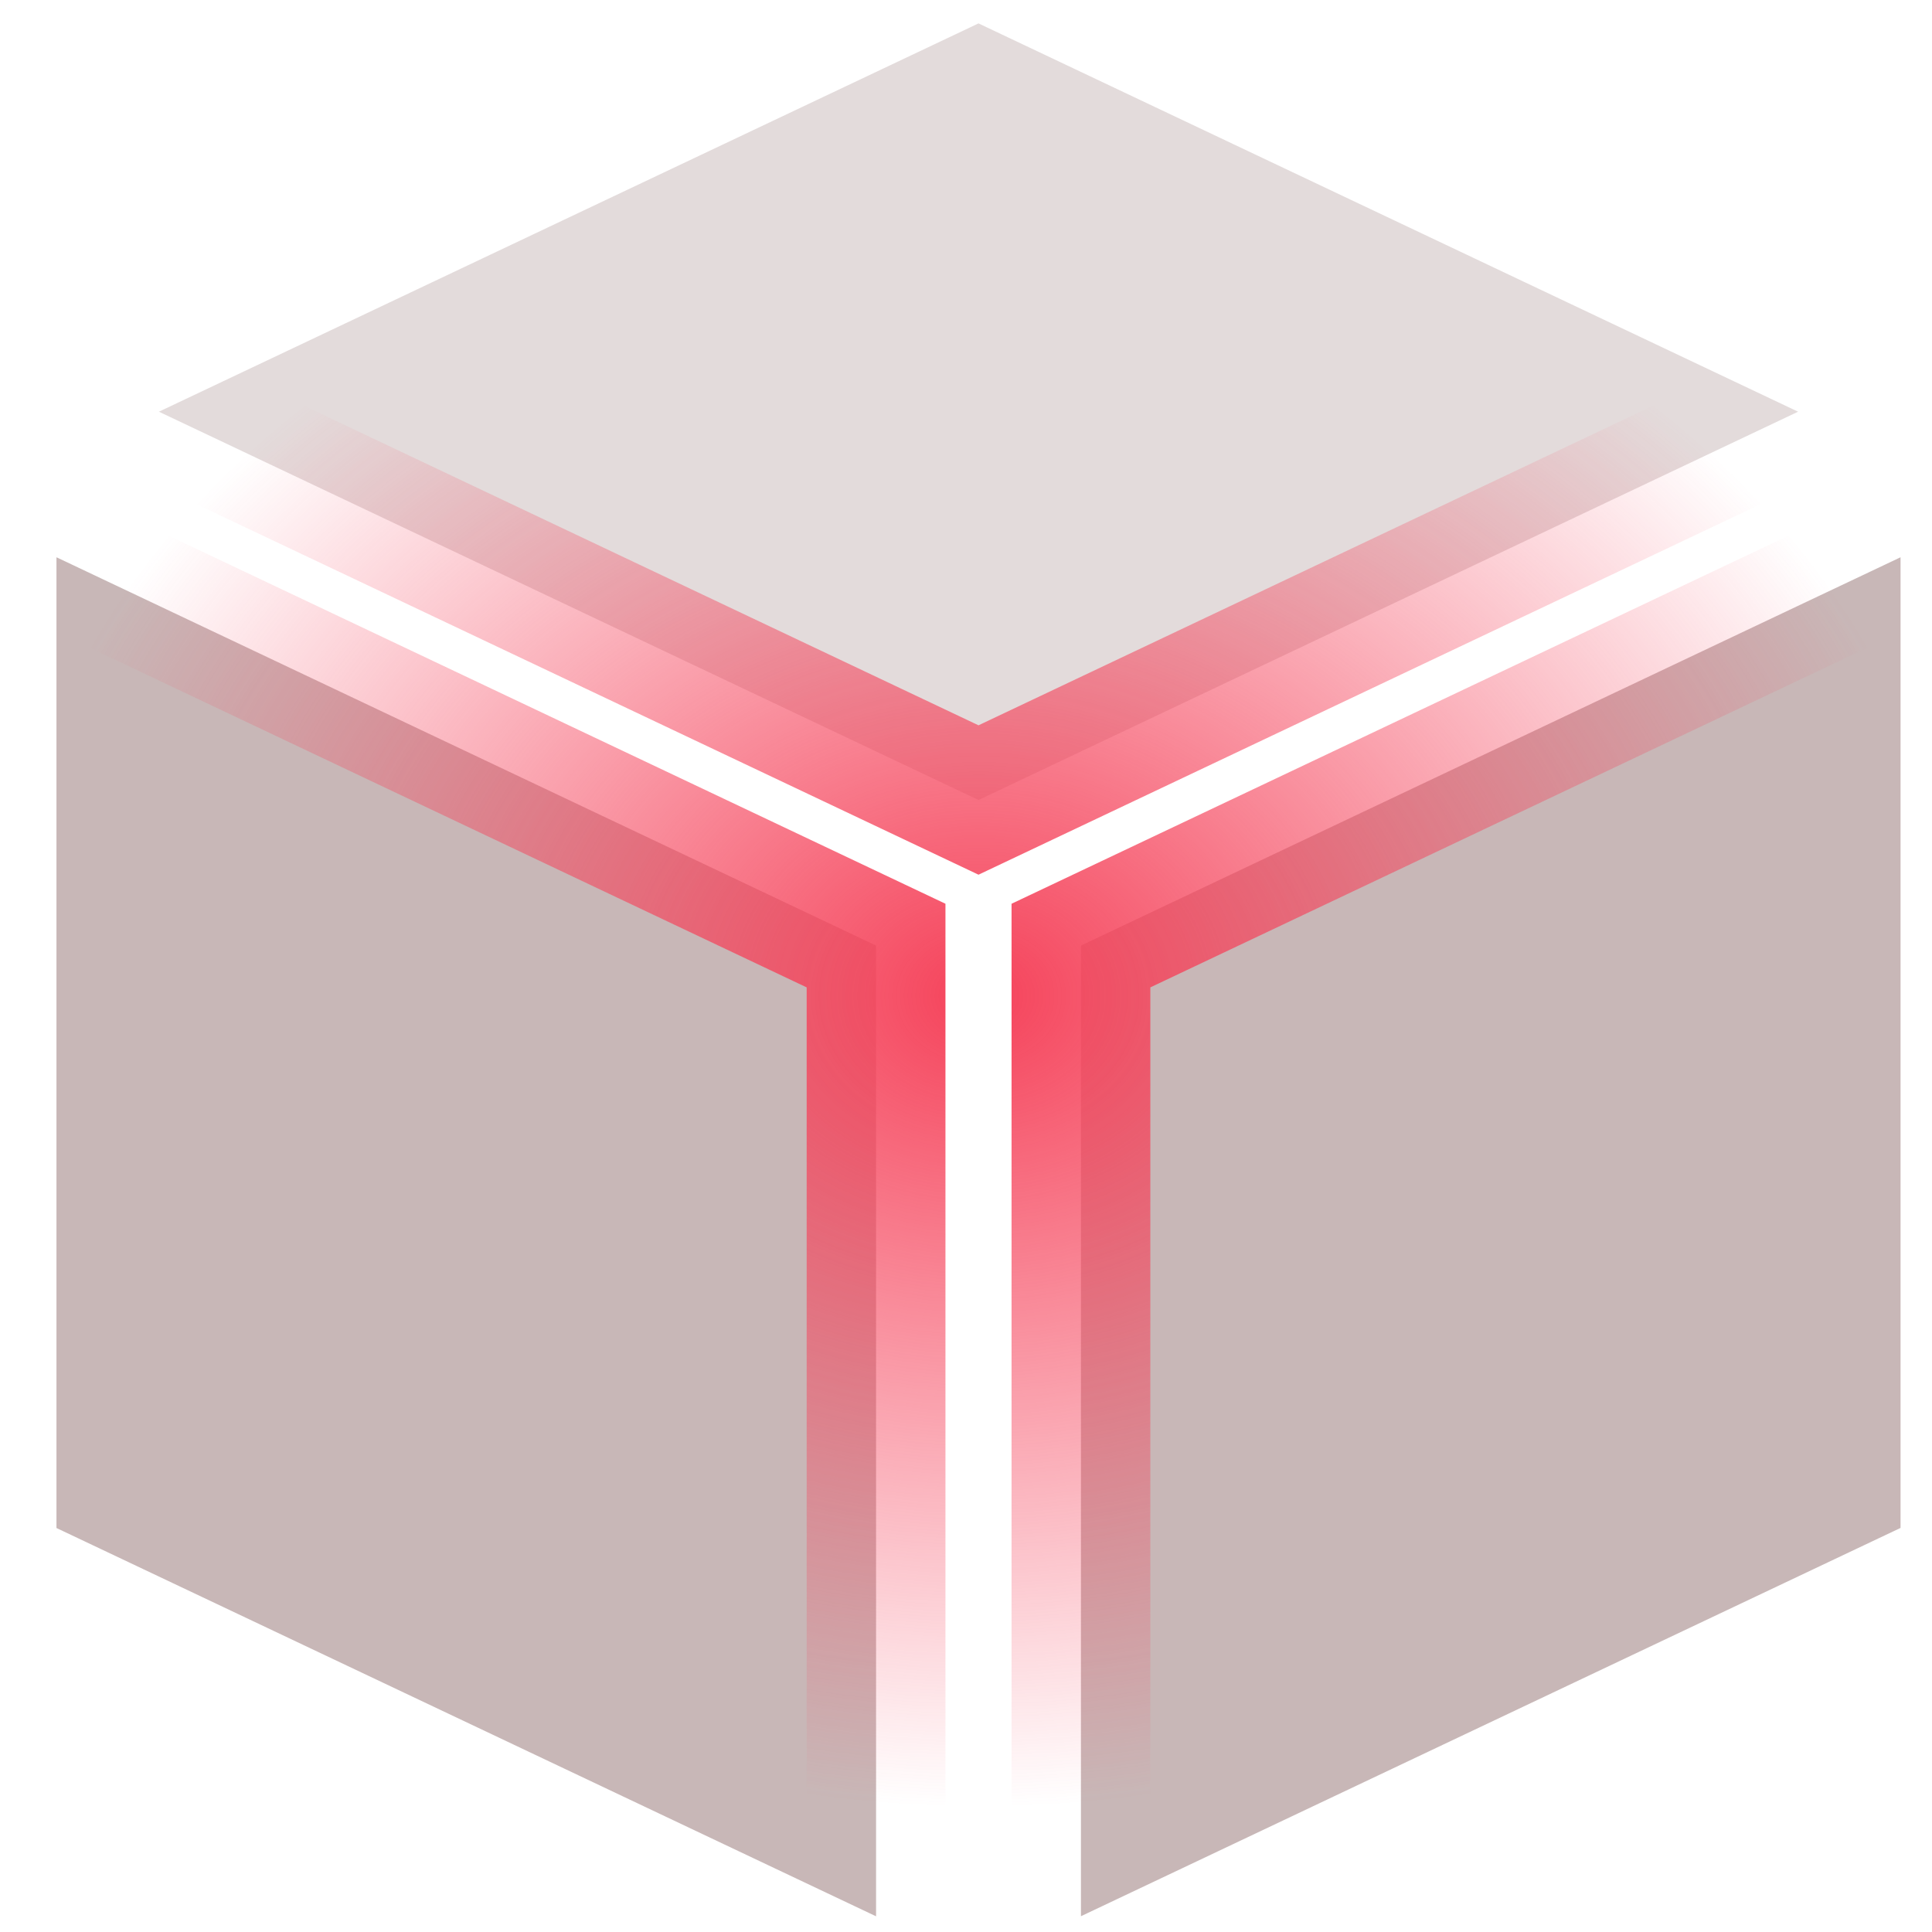
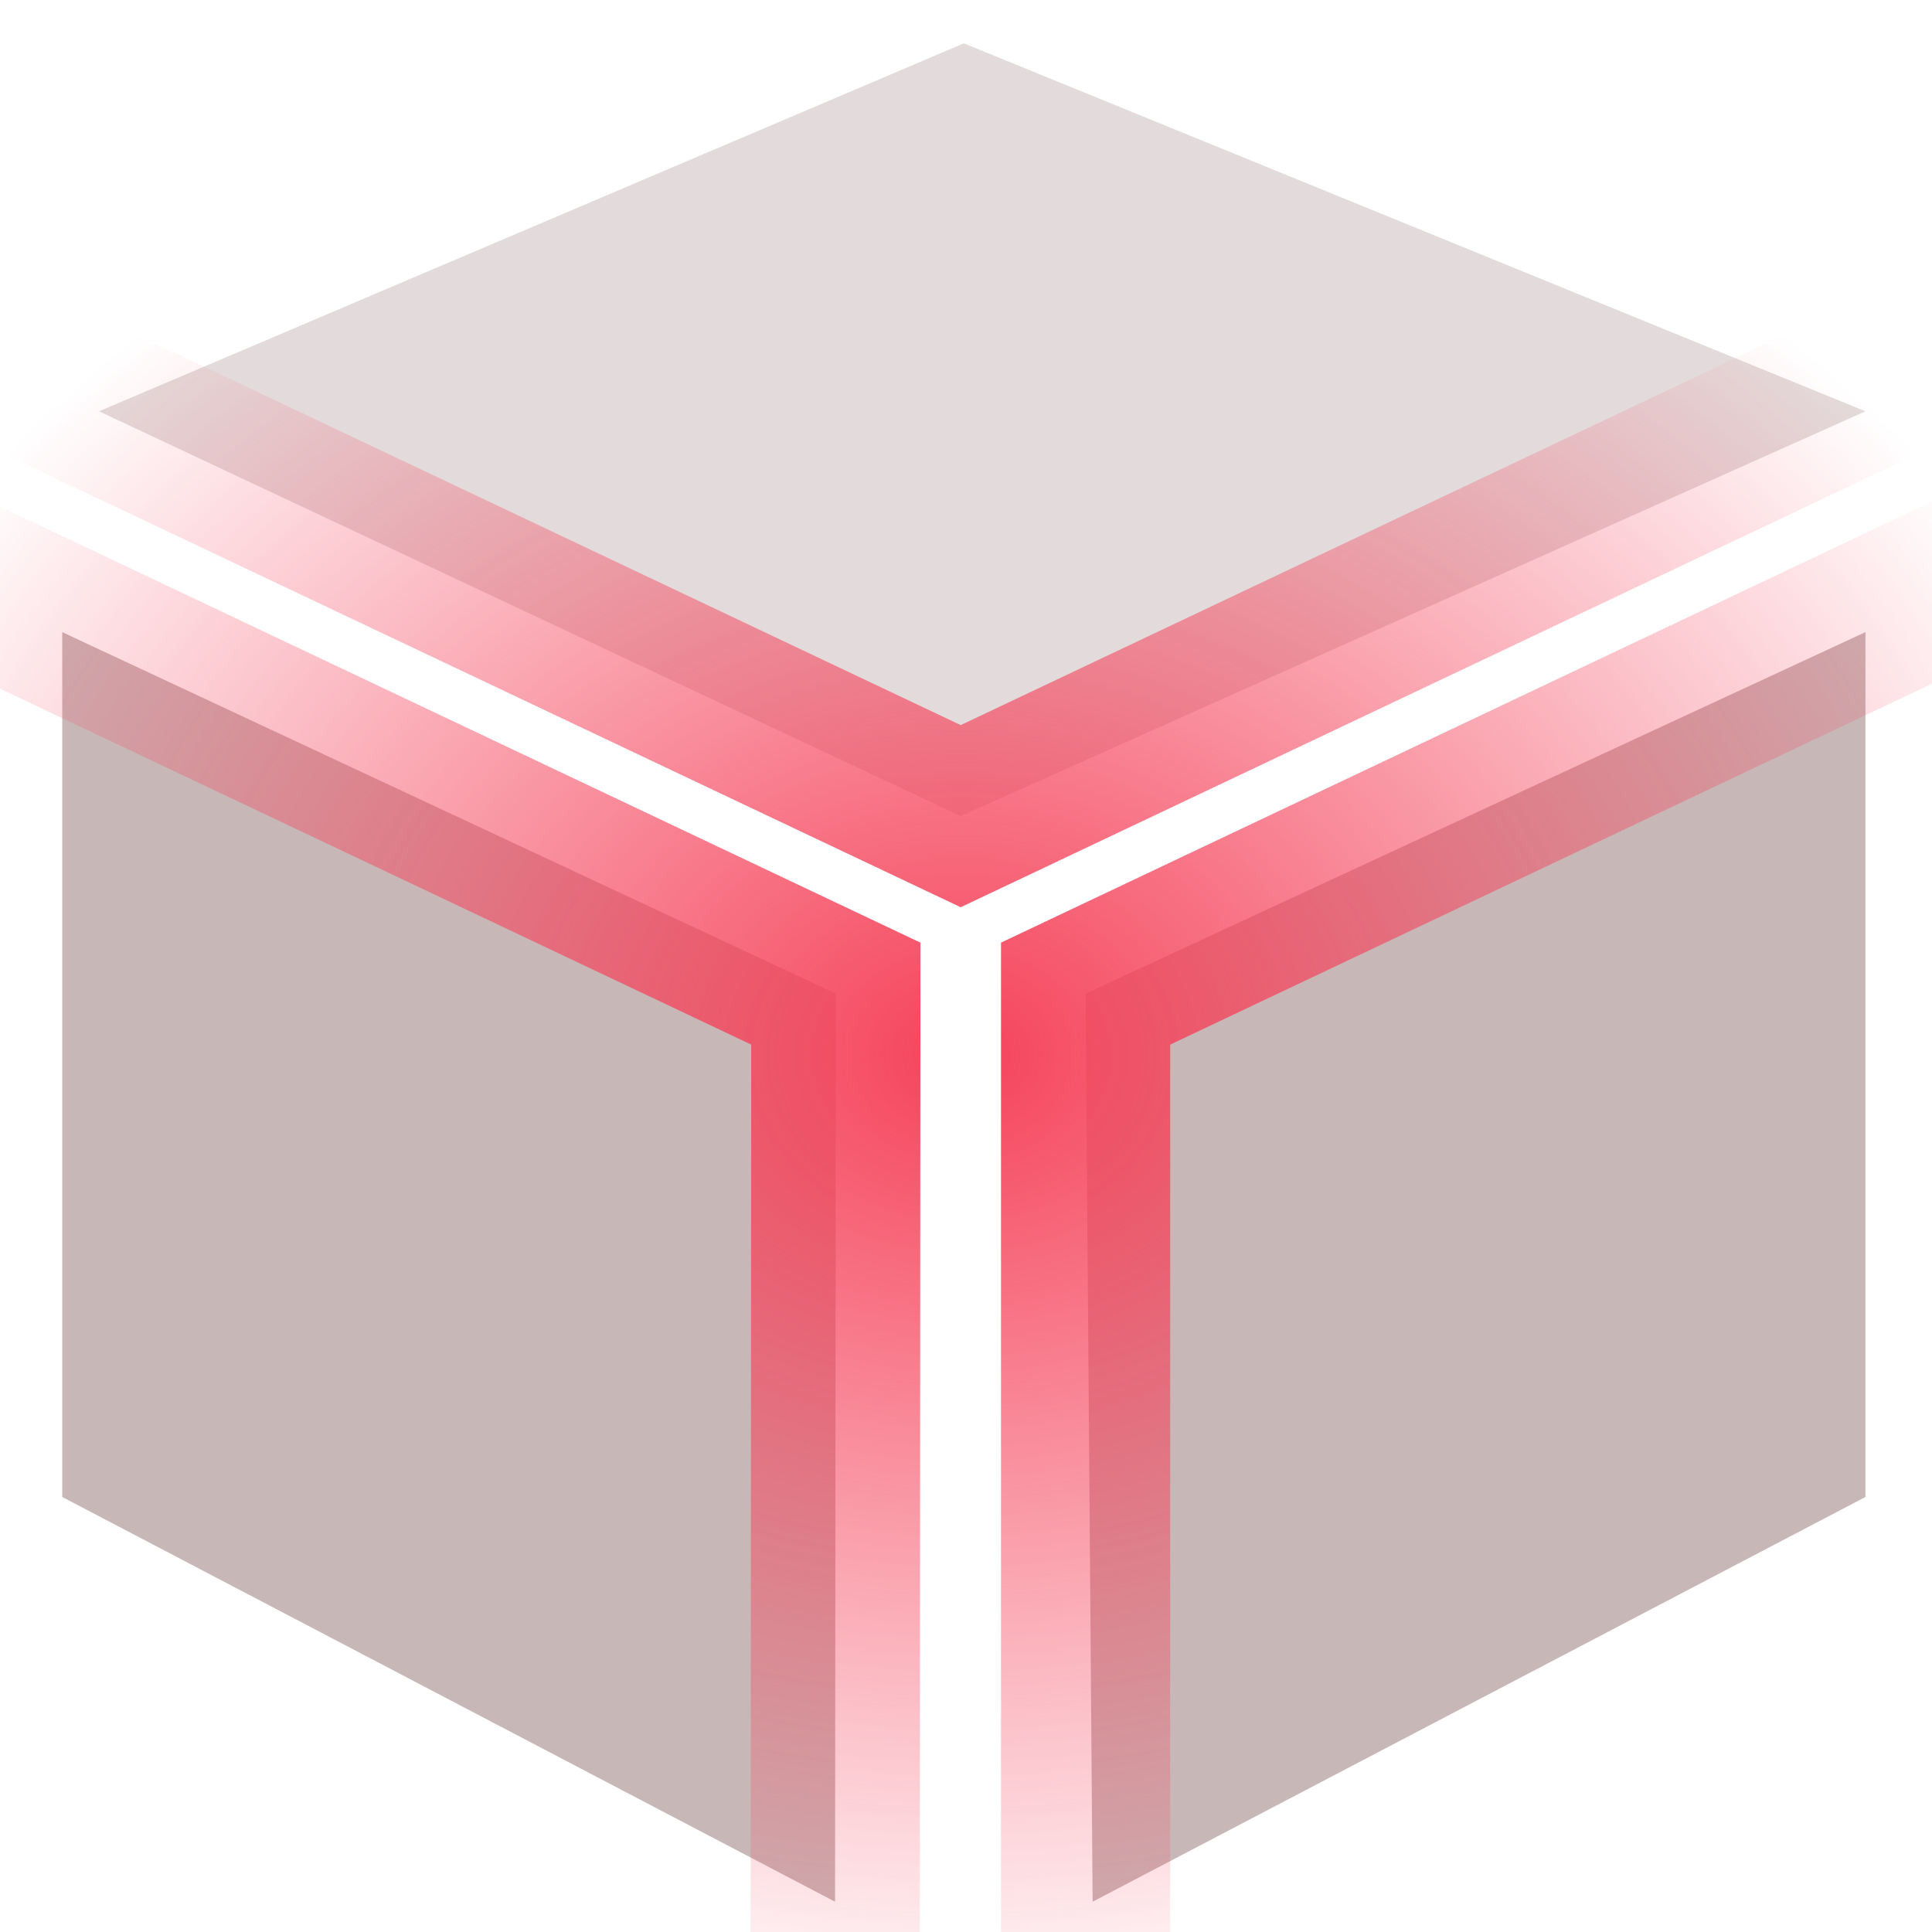
- <svg xmlns="http://www.w3.org/2000/svg" xmlns:xlink="http://www.w3.org/1999/xlink" width="128" height="128" viewBox="0 0 33.867 33.867" version="1.1" id="svg5">
+ <svg xmlns="http://www.w3.org/2000/svg" xmlns:xlink="http://www.w3.org/1999/xlink" width="105" height="105" viewBox="0 0 27.781 27.781" version="1.1" id="svg5">
  <defs id="defs2">
    <linearGradient id="linearGradient12986">
      <stop style="stop-color:#f5425a;stop-opacity:1;" offset="0" id="stop12982" />
      <stop style="stop-color:#f5425a;stop-opacity:0;" offset="1" id="stop12984" />
    </linearGradient>
    <radialGradient xlink:href="#linearGradient12986" id="radialGradient12988" cx="74.089" cy="82.837" fx="74.089" fy="82.837" r="10.177" gradientTransform="matrix(1.057459,0,0,0.9016618,-4.804015,8.041618)" gradientUnits="userSpaceOnUse" spreadMethod="pad" />
  </defs>
  <g id="layer1">
    <g id="g8089-9-7-5" transform="translate(-2.116667,-33.86667)">
      <g id="g952" transform="matrix(1.53078,0,0,1.518762,-94.62885,-75.40765)">
        <g id="g923" transform="matrix(1.048308,0,0,1.021356,-2.683039,-1.055405)">
-           <path id="rect2617-1-9-5" style="fill:#c8b7b7;stroke-width:0.277;stroke-linecap:round;stroke-linejoin:round" d="m 74.655,82.164 8.953,-4.388 v 10.969 l -8.953,4.388 z" />
-           <path id="rect2617-2-09-6-81" style="fill:#c8b7b7;stroke-width:0.277;stroke-linecap:round;stroke-linejoin:round" d="m 63.464,88.746 8.953,4.388 V 82.164 l -8.953,-4.388 z" />
-           <path id="rect2617-2-1-3-6-4" style="fill:#e3dbdb;stroke-width:0.277;stroke-linecap:round;stroke-linejoin:round" d="m 64.583,76.131 8.953,4.388 8.953,-4.388 -8.953,-4.388 z" />
-           <path style="fill:#000000;fill-opacity:0;stroke:url(#radialGradient12988);stroke-width:1.516;stroke-linecap:butt;stroke-linejoin:miter;stroke-miterlimit:4;stroke-dasharray:none;stroke-opacity:1" d="m 63.464,77.776 1.119,-1.645 8.953,4.388 8.953,-4.388 1.119,1.645 -8.953,4.388 v 2.184 8.785 H 72.417 V 82.164 l -8.953,-4.388" id="path12001" />
+           <g id="g1865" transform="translate(-2.080223,-1.474752)">
+             <g id="g1778">
+               <path id="rect2617-1-9-5" style="fill:#c8b7b7;stroke-width:0.277;stroke-linecap:round;stroke-linejoin:round" d="m 74.655,82.164 6.988,-3.351 v 8.017 l -6.925,3.752 z" />
+               <path id="rect2617-2-09-6-81" style="fill:#c8b7b7;stroke-width:0.277;stroke-linecap:round;stroke-linejoin:round" d="m 65.485,86.83 6.925,3.752 0.007,-8.418 -6.932,-3.351 z" />
+               <path id="rect2617-2-1-3-6-4" style="fill:#e3dbdb;stroke-width:0.277;stroke-linecap:round;stroke-linejoin:round" d="m 65.815,76.766 7.721,3.752 8.107,-3.752 -8.079,-3.411 z" />
+             </g>
+             <path style="fill:#000000;fill-opacity:0;stroke:url(#radialGradient12988);stroke-width:1.516;stroke-linecap:butt;stroke-linejoin:miter;stroke-miterlimit:4;stroke-dasharray:none;stroke-opacity:1" d="m 63.464,77.776 1.119,-1.645 8.953,4.388 8.953,-4.388 1.119,1.645 -8.953,4.388 v 2.184 8.785 l -2.245,-0.163 0.007,-10.806 -8.953,-4.388" id="path12001" />
+           </g>
        </g>
      </g>
    </g>
  </g>
</svg>
